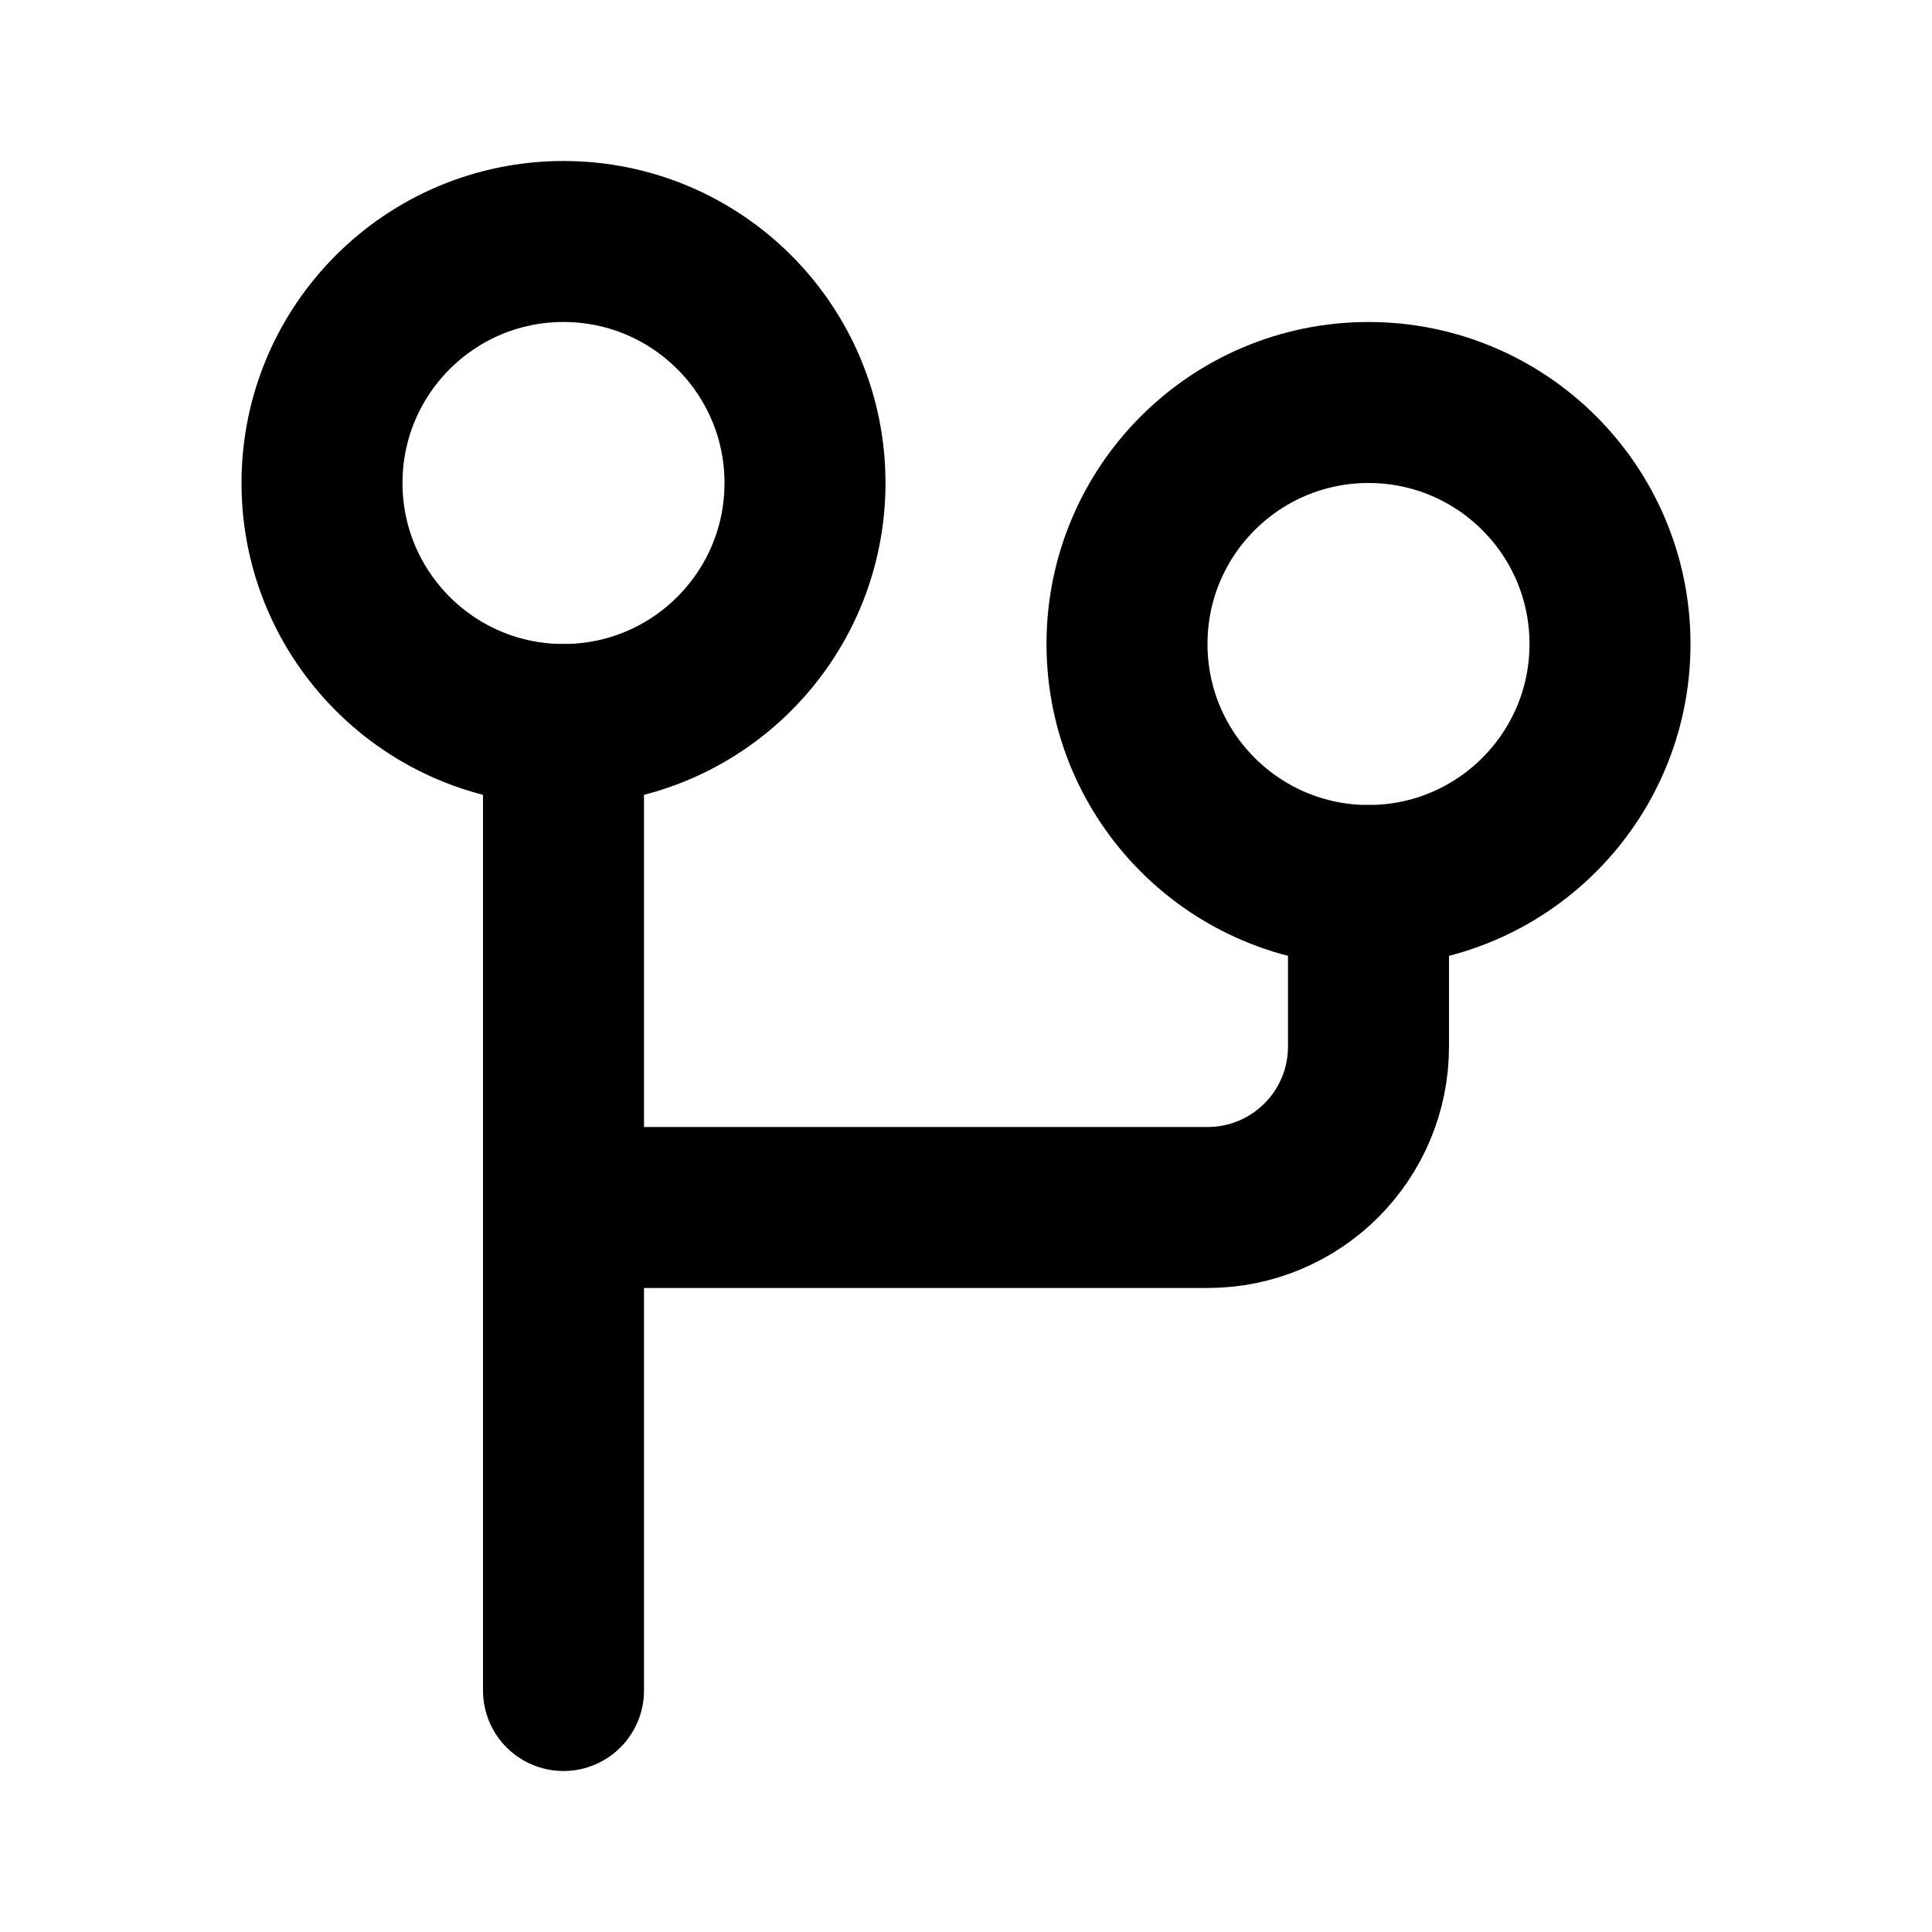
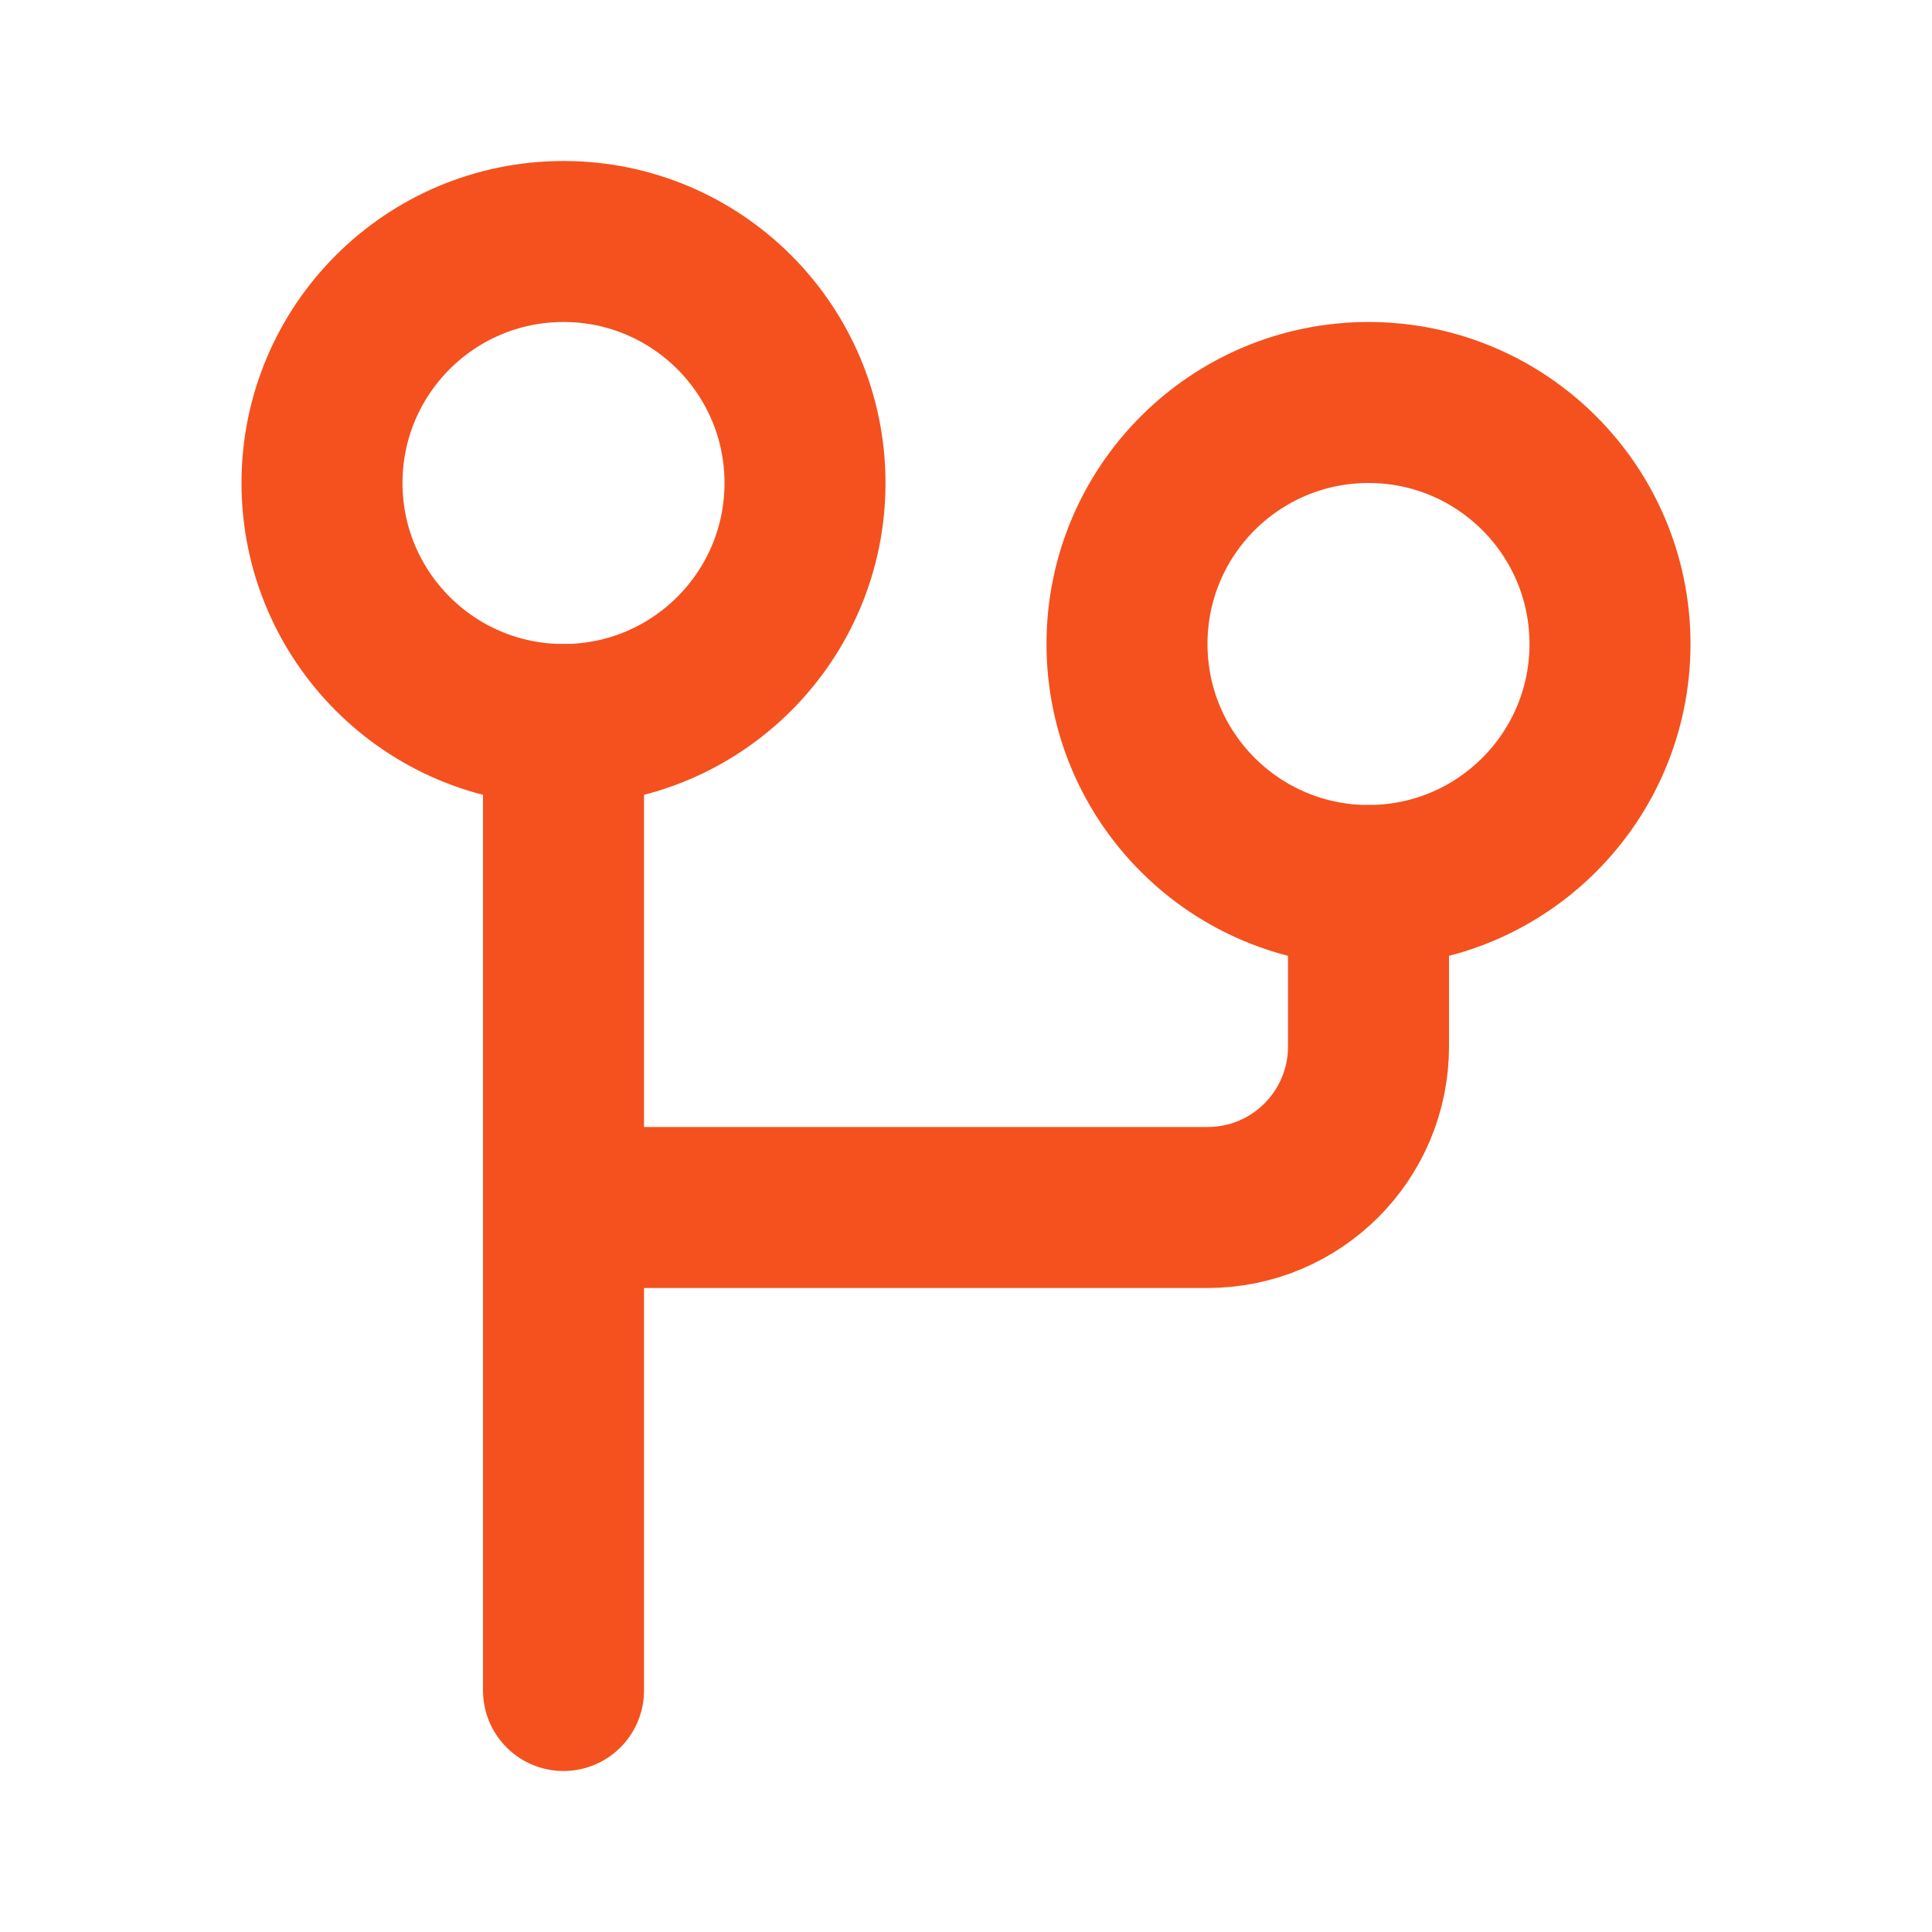
<svg xmlns="http://www.w3.org/2000/svg" width="800px" height="800px" viewBox="0 0 24 24" fill="none">
-   <path d="M7 21V15M7 9V15M7 15H15C16.105 15 17 14.105 17 13V11" stroke="#000000" stroke-linecap="round" stroke-linejoin="round" stroke-width="2" />
-   <circle cx="7" cy="6" r="3" stroke="#000000" stroke-linecap="round" stroke-linejoin="round" stroke-width="2" />
-   <circle cx="17" cy="8" r="3" stroke="#000000" stroke-linecap="round" stroke-linejoin="round" stroke-width="2" />
+   <path d="M7 21V15M7 9V15M7 15H15C16.105 15 17 14.105 17 13V11" stroke="#F4511E" stroke-linecap="round" stroke-linejoin="round" stroke-width="2" />
+   <circle cx="7" cy="6" r="3" stroke="#F4511E" stroke-linecap="round" stroke-linejoin="round" stroke-width="2" />
+   <circle cx="17" cy="8" r="3" stroke="#F4511E" stroke-linecap="round" stroke-linejoin="round" stroke-width="2" />
</svg>
